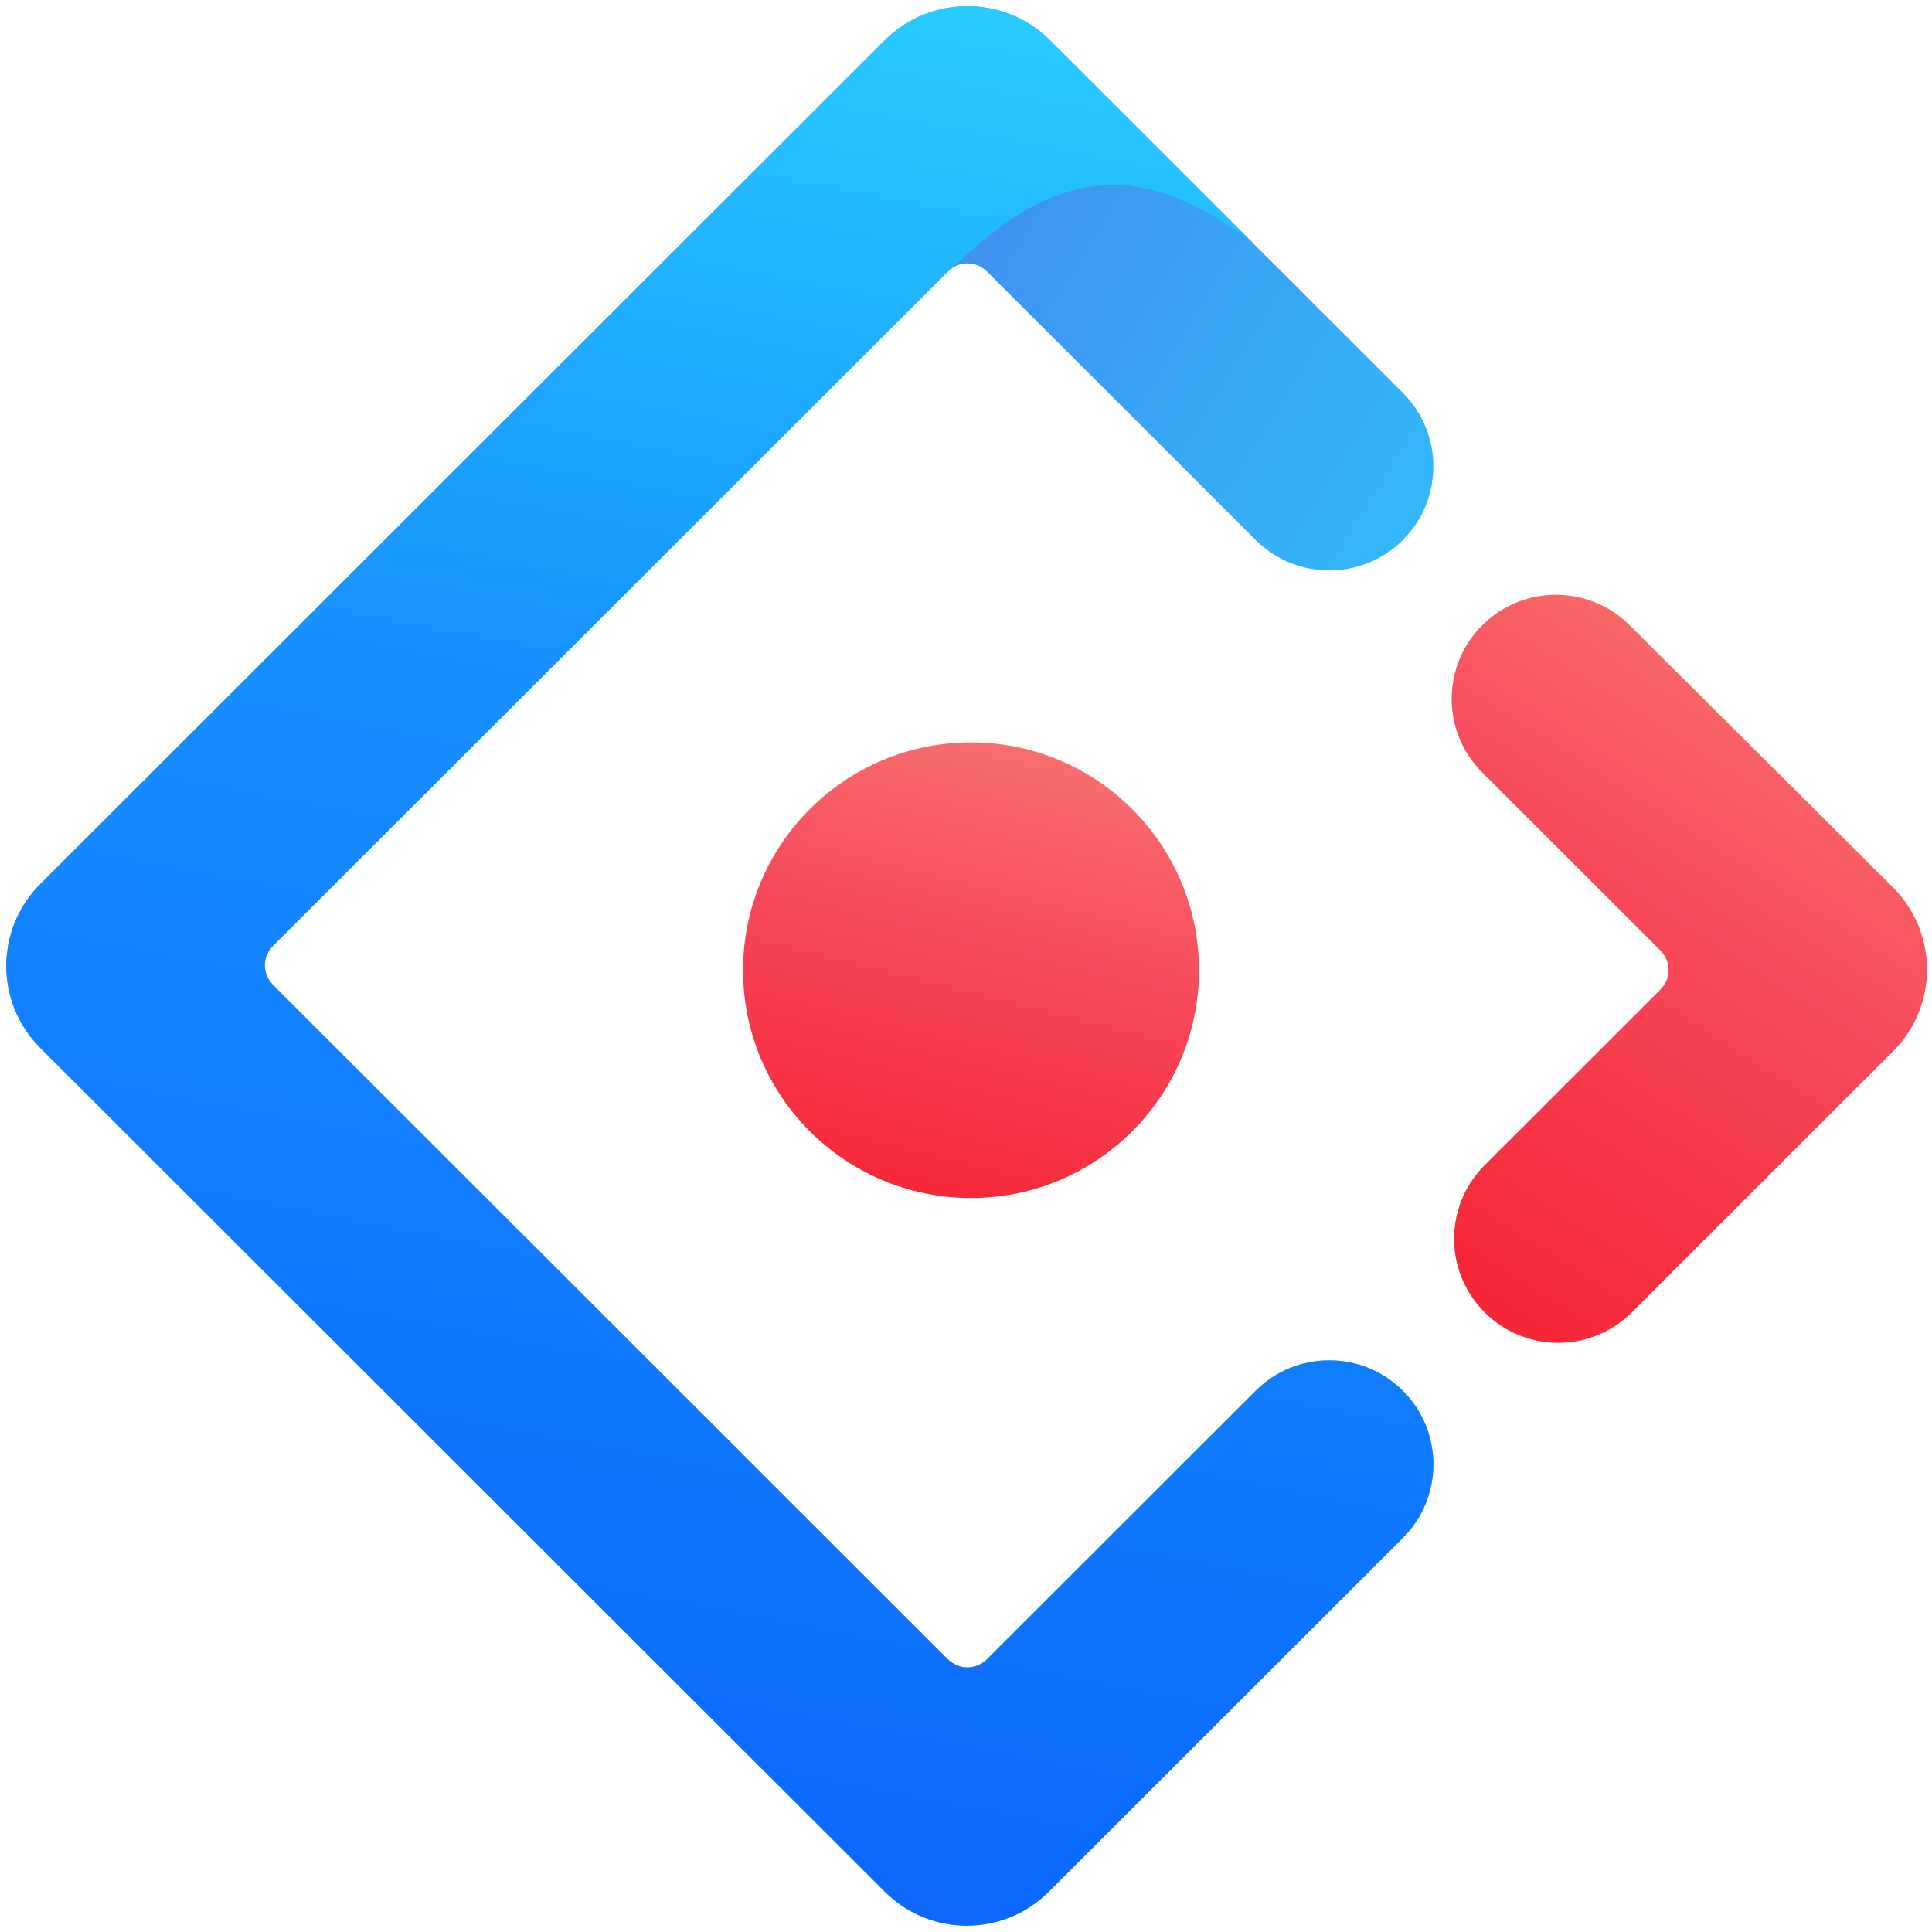
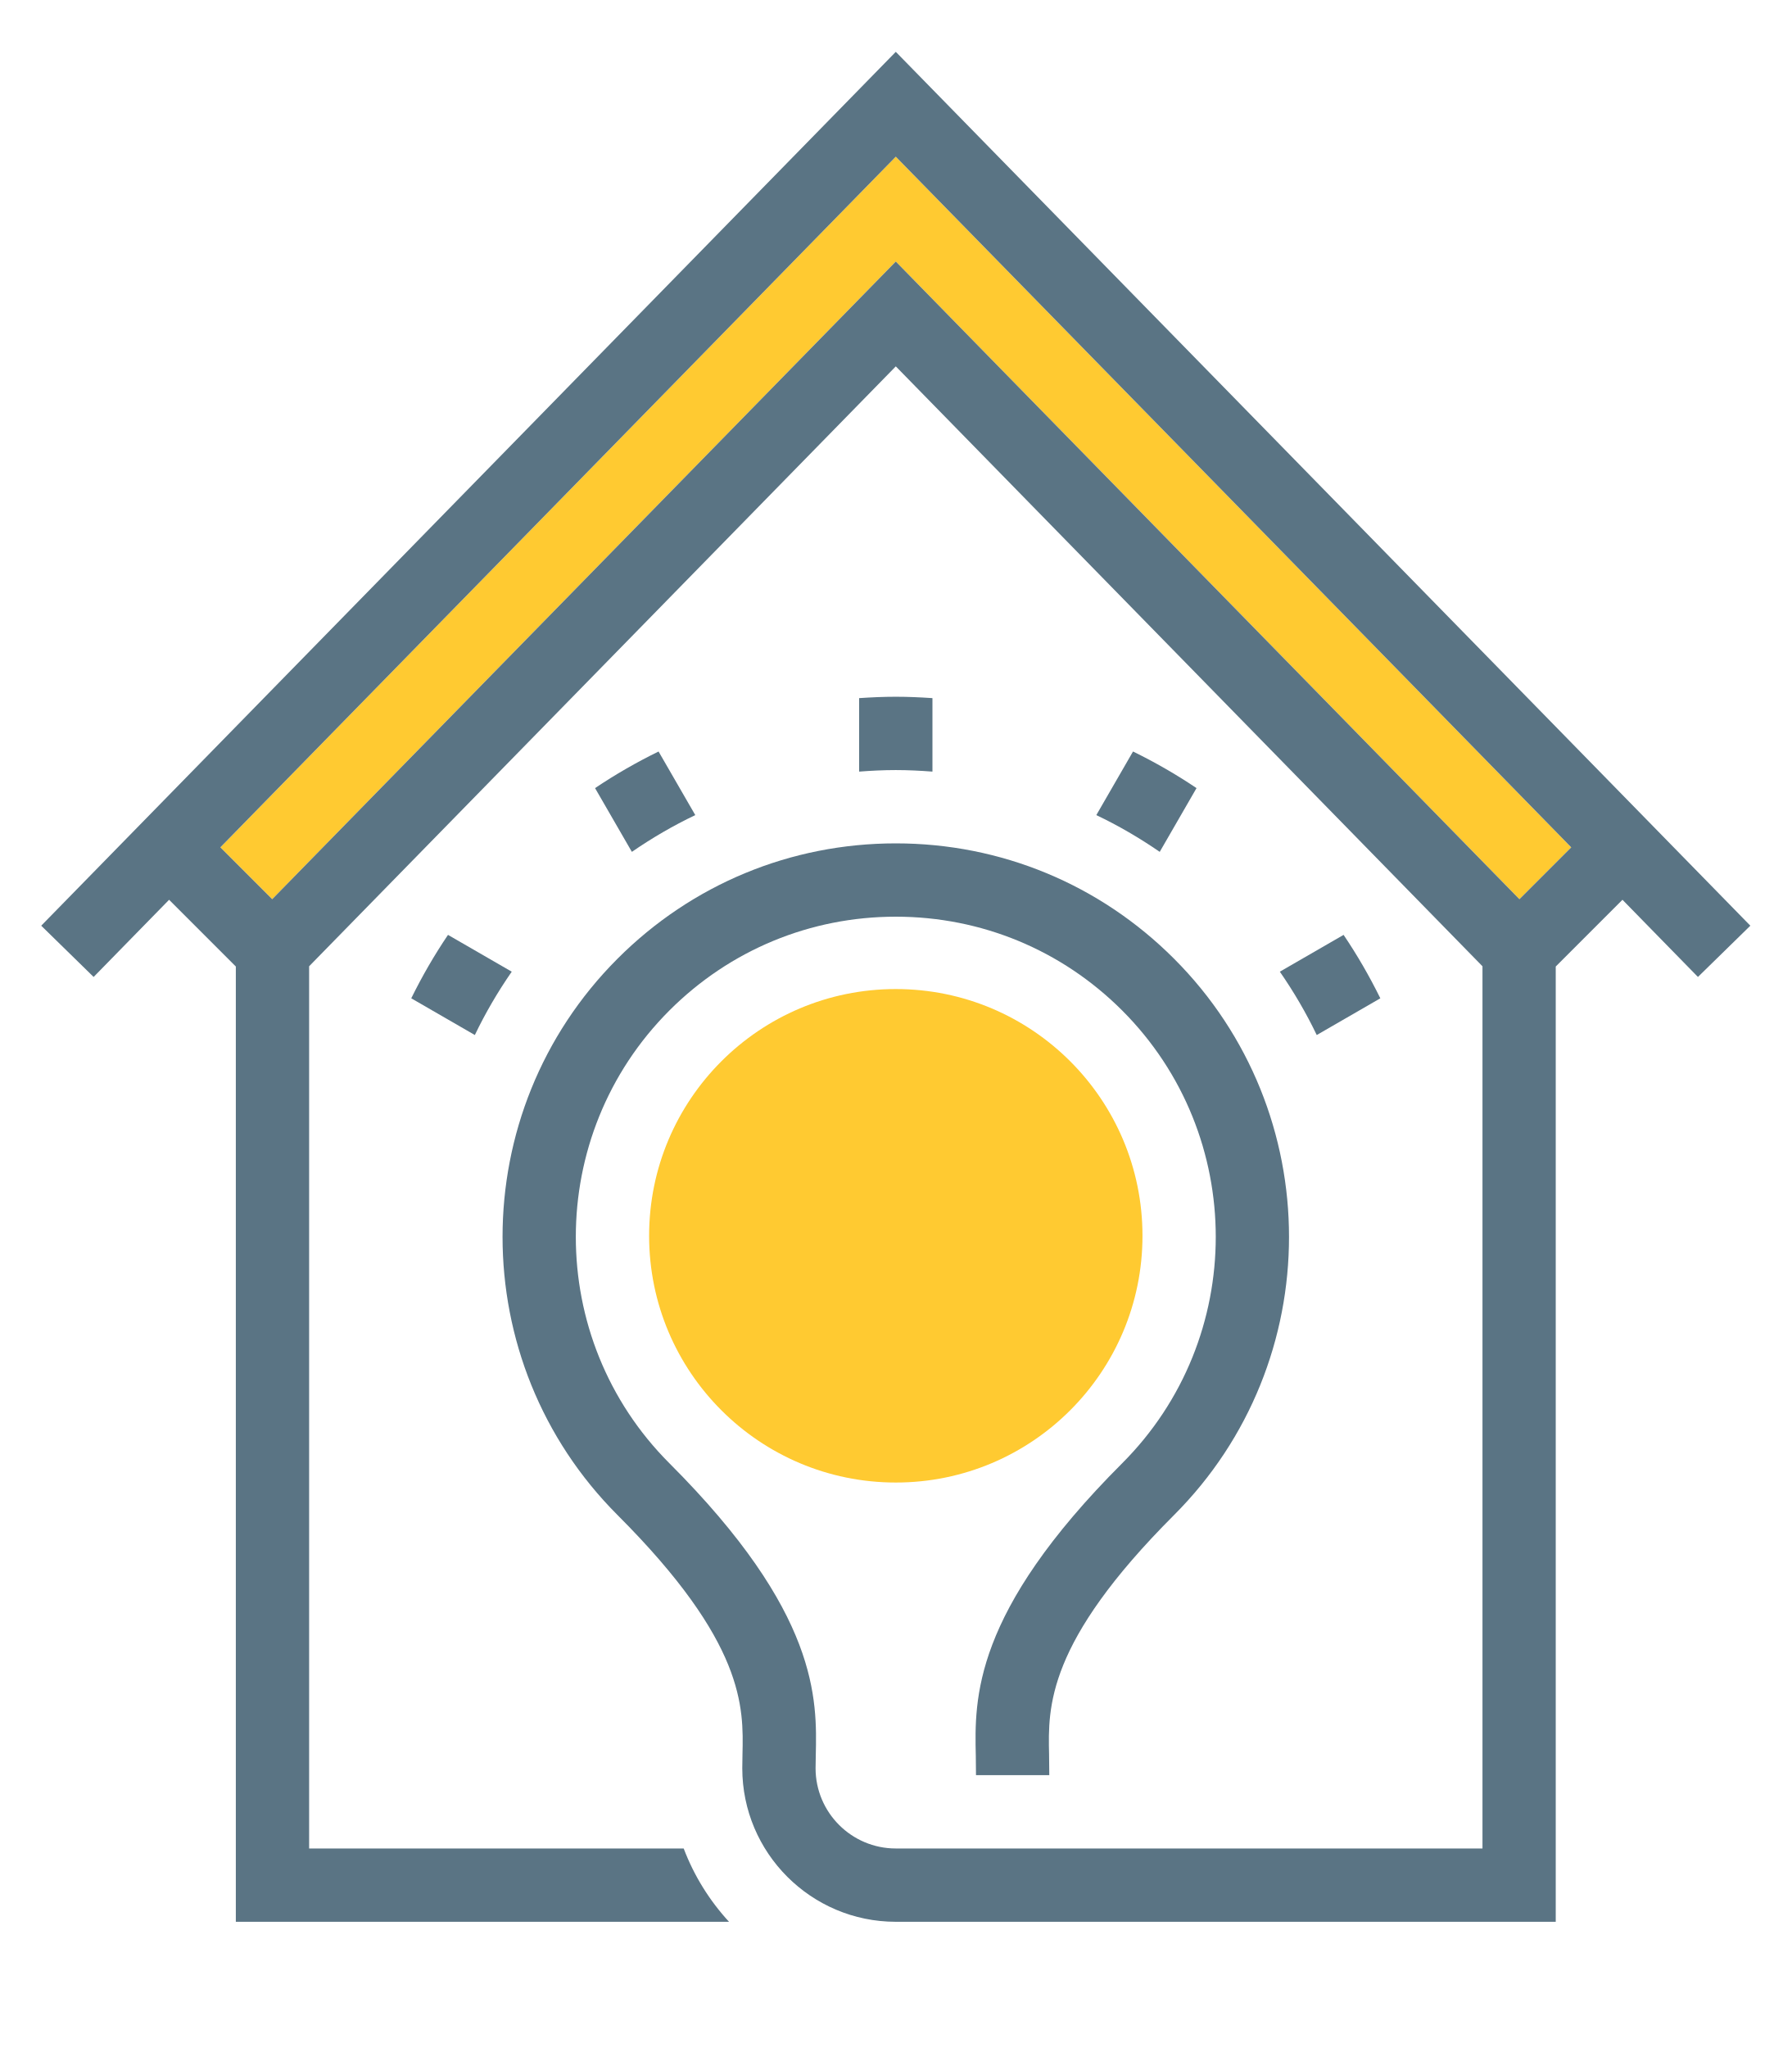
- <svg xmlns="http://www.w3.org/2000/svg" width="200" height="200" version="1.1" viewBox="0 0 200 200">
-   <defs>
-     <linearGradient id="linearGradient-1" x1="62.102%" x2="108.197%" y1="0%" y2="37.864%">
-       <stop offset="0%" stop-color="#4285EB" />
-       <stop offset="100%" stop-color="#2EC7FF" />
-     </linearGradient>
-     <linearGradient id="linearGradient-2" x1="69.644%" x2="54.043%" y1="0%" y2="108.457%">
-       <stop offset="0%" stop-color="#29CDFF" />
-       <stop offset="37.86%" stop-color="#148EFF" />
-       <stop offset="100%" stop-color="#0A60FF" />
-     </linearGradient>
-     <linearGradient id="linearGradient-3" x1="69.691%" x2="16.723%" y1="-12.974%" y2="117.391%">
-       <stop offset="0%" stop-color="#FA816E" />
-       <stop offset="41.473%" stop-color="#F74A5C" />
-       <stop offset="100%" stop-color="#F51D2C" />
-     </linearGradient>
-     <linearGradient id="linearGradient-4" x1="68.128%" x2="30.44%" y1="-35.691%" y2="114.943%">
-       <stop offset="0%" stop-color="#FA8E7D" />
-       <stop offset="51.264%" stop-color="#F74A5C" />
-       <stop offset="100%" stop-color="#F51D2C" />
-     </linearGradient>
-   </defs>
-   <g id="Page-1" fill="none" fill-rule="evenodd" stroke="none" stroke-width="1">
-     <g id="logo" transform="translate(-20, -20)">
-       <g id="Group-28-Copy-5" transform="translate(20, 20)">
-         <g id="Group-27-Copy-3">
-           <g id="Group-25" fill-rule="nonzero">
-             <g id="2">
-               <path id="Shape" fill="url(#linearGradient-1)" d="M91.588,4.177 L4.18,91.513 C-0.519,96.208 -0.519,103.792 4.18,108.487 L91.588,195.823 C96.287,200.519 103.877,200.519 108.577,195.823 L145.225,159.205 C149.434,155 149.434,148.182 145.225,143.977 C141.017,139.772 134.194,139.772 129.985,143.977 L102.202,171.737 C101.032,172.906 99.257,172.906 98.088,171.737 L28.286,101.993 C27.116,100.824 27.116,99.051 28.286,97.882 L98.088,28.138 C99.257,26.969 101.032,26.969 102.202,28.138 L129.985,55.898 C134.194,60.103 141.017,60.103 145.225,55.898 C149.434,51.693 149.434,44.876 145.225,40.671 L108.581,4.056 C103.862,-0.538 96.269,-0.501 91.588,4.177 Z" />
-               <path id="Shape" fill="url(#linearGradient-2)" d="M91.588,4.177 L4.18,91.513 C-0.519,96.208 -0.519,103.792 4.18,108.487 L91.588,195.823 C96.287,200.519 103.877,200.519 108.577,195.823 L145.225,159.205 C149.434,155 149.434,148.182 145.225,143.977 C141.017,139.772 134.194,139.772 129.985,143.977 L102.202,171.737 C101.032,172.906 99.257,172.906 98.088,171.737 L28.286,101.993 C27.116,100.824 27.116,99.051 28.286,97.882 L98.088,28.138 C101,25.627 105.752,20.542 112.73,19.352 C117.916,18.469 123.585,20.414 129.739,25.189 C125.625,21.078 118.572,14.034 108.581,4.056 C103.862,-0.538 96.269,-0.501 91.588,4.177 Z" />
-             </g>
-             <path id="Shape" fill="url(#linearGradient-3)" d="M153.686,135.855 C157.894,140.06 164.717,140.06 168.926,135.855 L195.96,108.843 C200.659,104.147 200.659,96.564 195.961,91.869 L168.691,64.718 C164.472,60.518 157.647,60.524 153.436,64.732 C149.227,68.937 149.227,75.754 153.436,79.959 L171.854,98.362 C173.024,99.531 173.024,101.305 171.854,102.473 L153.686,120.627 C149.477,124.832 149.477,131.65 153.686,135.855 Z" />
-           </g>
-           <ellipse id="Combined-Shape" cx="100.519" cy="100.437" fill="url(#linearGradient-4)" rx="23.6" ry="23.581" />
-         </g>
-       </g>
-     </g>
+ <svg xmlns="http://www.w3.org/2000/svg" xmlns:xlink="http://www.w3.org/1999/xlink" version="1.1" id="Warstwa_1" x="0px" y="0px" width="198.425px" height="226.772px" viewBox="0 0 198.425 226.772" enable-background="new 0 0 198.425 226.772" xml:space="preserve">
+   <polygon fill="#FFCA31" points="168.28,99.567 99.212,28.958 30.146,99.567 24.405,93.828 99.212,17.35 174.019,93.827 " />
+   <g>
+     <defs>
+       <rect id="SVGID_1_" x="-400.788" y="-208.614" width="1000" height="700" />
+     </defs>
+     <clipPath id="SVGID_2_">
+       <use xlink:href="#SVGID_1_" overflow="visible" />
+     </clipPath>
+     <path clip-path="url(#SVGID_2_)" fill="#FFCA31" d="M126.534,136.837c0-15.089-12.231-27.321-27.321-27.321   c-15.089,0-27.321,12.232-27.321,27.321s12.232,27.321,27.321,27.321C114.302,164.159,126.534,151.926,126.534,136.837" />
+     <path clip-path="url(#SVGID_2_)" fill="#5A7484" d="M99.212,5.74L4.566,102.501l5.803,5.676l8.36-8.547l7.39,7.39v105.777h54.623   c-2.156-2.341-3.872-5.091-5.021-8.118H34.237v-97.685l64.976-66.427l64.977,66.427v97.685H99.212   c-4.898,0-8.884-3.984-8.884-8.883c0-0.437,0.011-0.889,0.021-1.36c0.145-6.308,0.363-15.839-16.208-32.408   c-13.823-13.823-13.823-36.316,0-50.141c6.697-6.696,15.6-10.384,25.071-10.384s18.374,3.688,25.071,10.384   c13.823,13.824,13.823,36.317,0,50.141c-16.571,16.569-16.353,26.101-16.209,32.408c0.011,0.472,0.021,2.126,0.021,2.126h8.118   c0,0-0.012-1.776-0.024-2.312c-0.118-5.22-0.282-12.368,13.833-26.483c16.989-16.988,16.989-44.631,0-61.619   c-8.229-8.23-19.172-12.763-30.811-12.763s-22.581,4.533-30.81,12.763c-16.989,16.988-16.989,44.63,0,61.619   c14.114,14.115,13.951,21.264,13.832,26.483c-0.013,0.535-0.023,1.05-0.023,1.546c0,9.374,7.626,17.001,17,17.001h73.094V107.021   l7.39-7.391l8.36,8.547l5.803-5.676L99.212,5.74z M168.28,99.567L99.212,28.958L30.146,99.567l-5.741-5.74L99.212,17.35   l74.807,76.477L168.28,99.567z" />
+     <path clip-path="url(#SVGID_2_)" fill="#5A7484" d="M99.212,85.268c1.363,0,2.715,0.068,4.06,0.171v-8.137   c-1.346-0.09-2.697-0.152-4.06-0.152c-1.36,0-2.712,0.062-4.059,0.152v8.137C96.499,85.336,97.85,85.268,99.212,85.268" />
+     <path clip-path="url(#SVGID_2_)" fill="#5A7484" d="M77.005,90.255l-4.067-7.042c-2.425,1.188-4.777,2.535-7.033,4.053l4.077,7.059   C72.223,92.781,74.567,91.417,77.005,90.255" />
+     <path clip-path="url(#SVGID_2_)" fill="#5A7484" d="M56.677,107.593l-7.059-4.075c-1.524,2.252-2.877,4.6-4.07,7.023l7.043,4.066   C53.758,112.172,55.127,109.83,56.677,107.593" />
+     <path clip-path="url(#SVGID_2_)" fill="#5A7484" d="M128.444,94.325l4.075-7.059c-2.255-1.519-4.607-2.866-7.032-4.054   l-4.066,7.043C123.858,91.417,126.203,92.781,128.444,94.325" />
+     <path clip-path="url(#SVGID_2_)" fill="#5A7484" d="M145.834,114.607l7.043-4.066c-1.193-2.423-2.547-4.771-4.07-7.023l-7.06,4.075   C143.297,109.83,144.667,112.172,145.834,114.607" />
  </g>
</svg>
